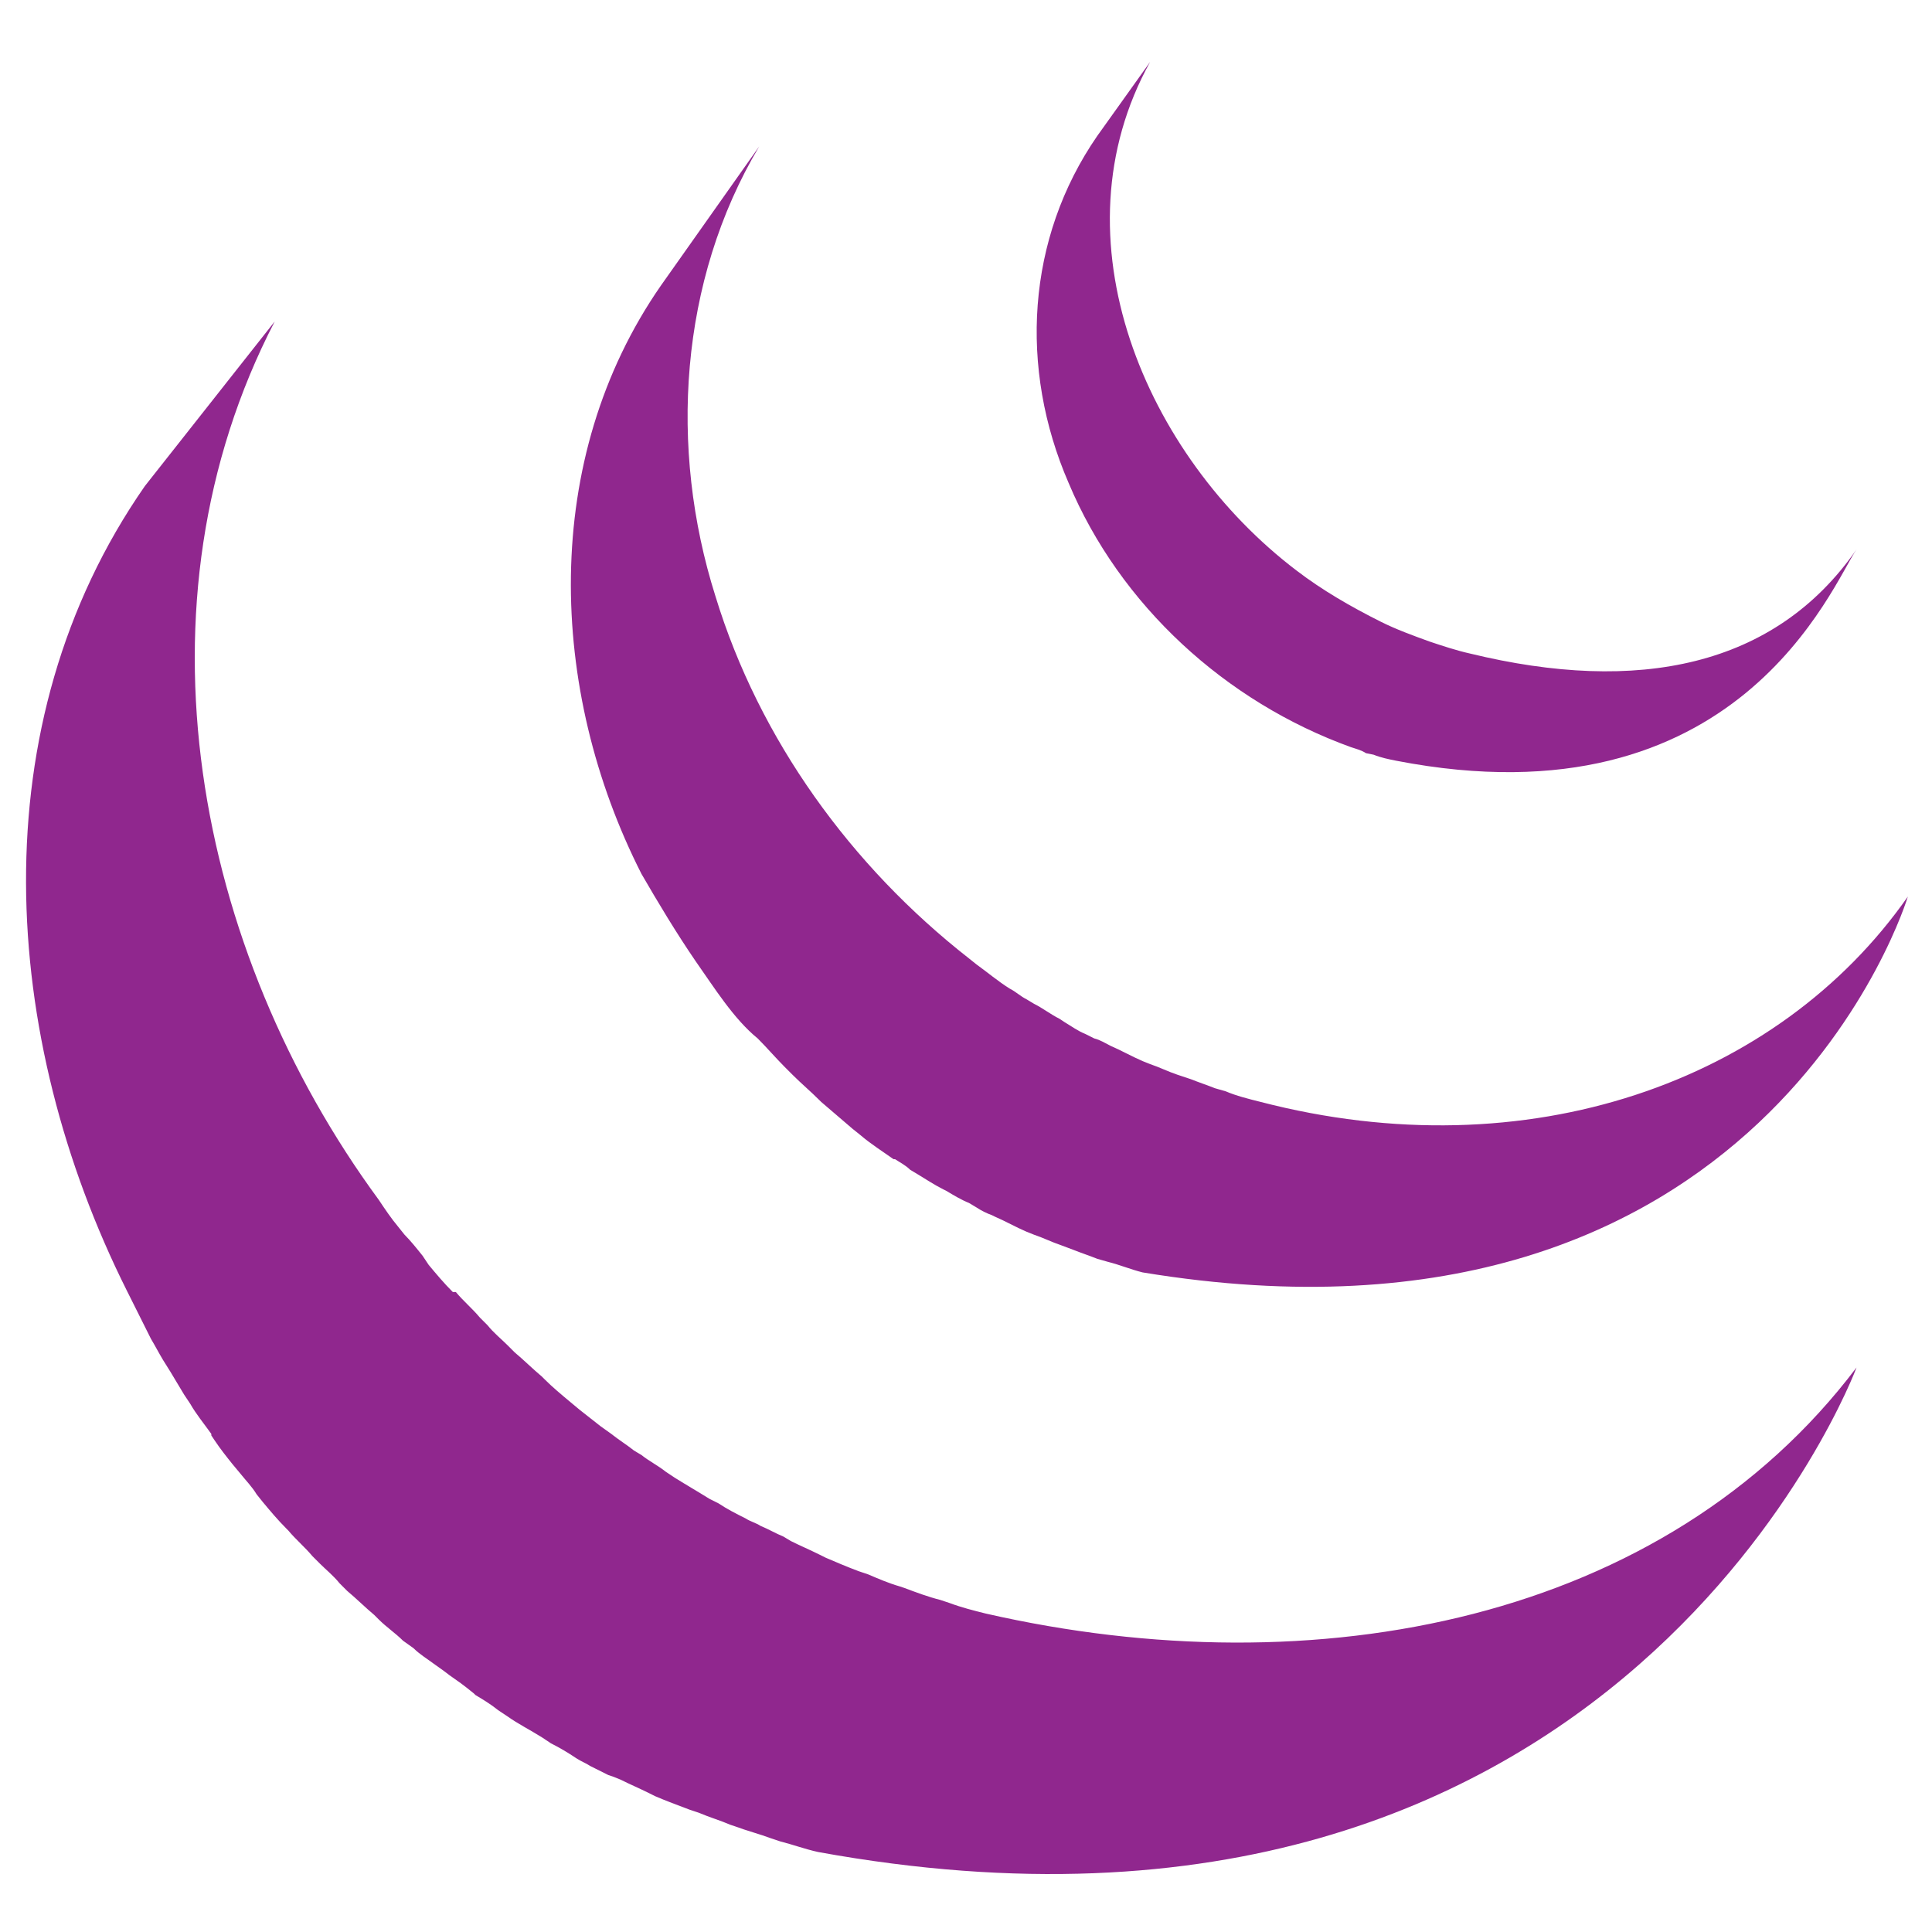
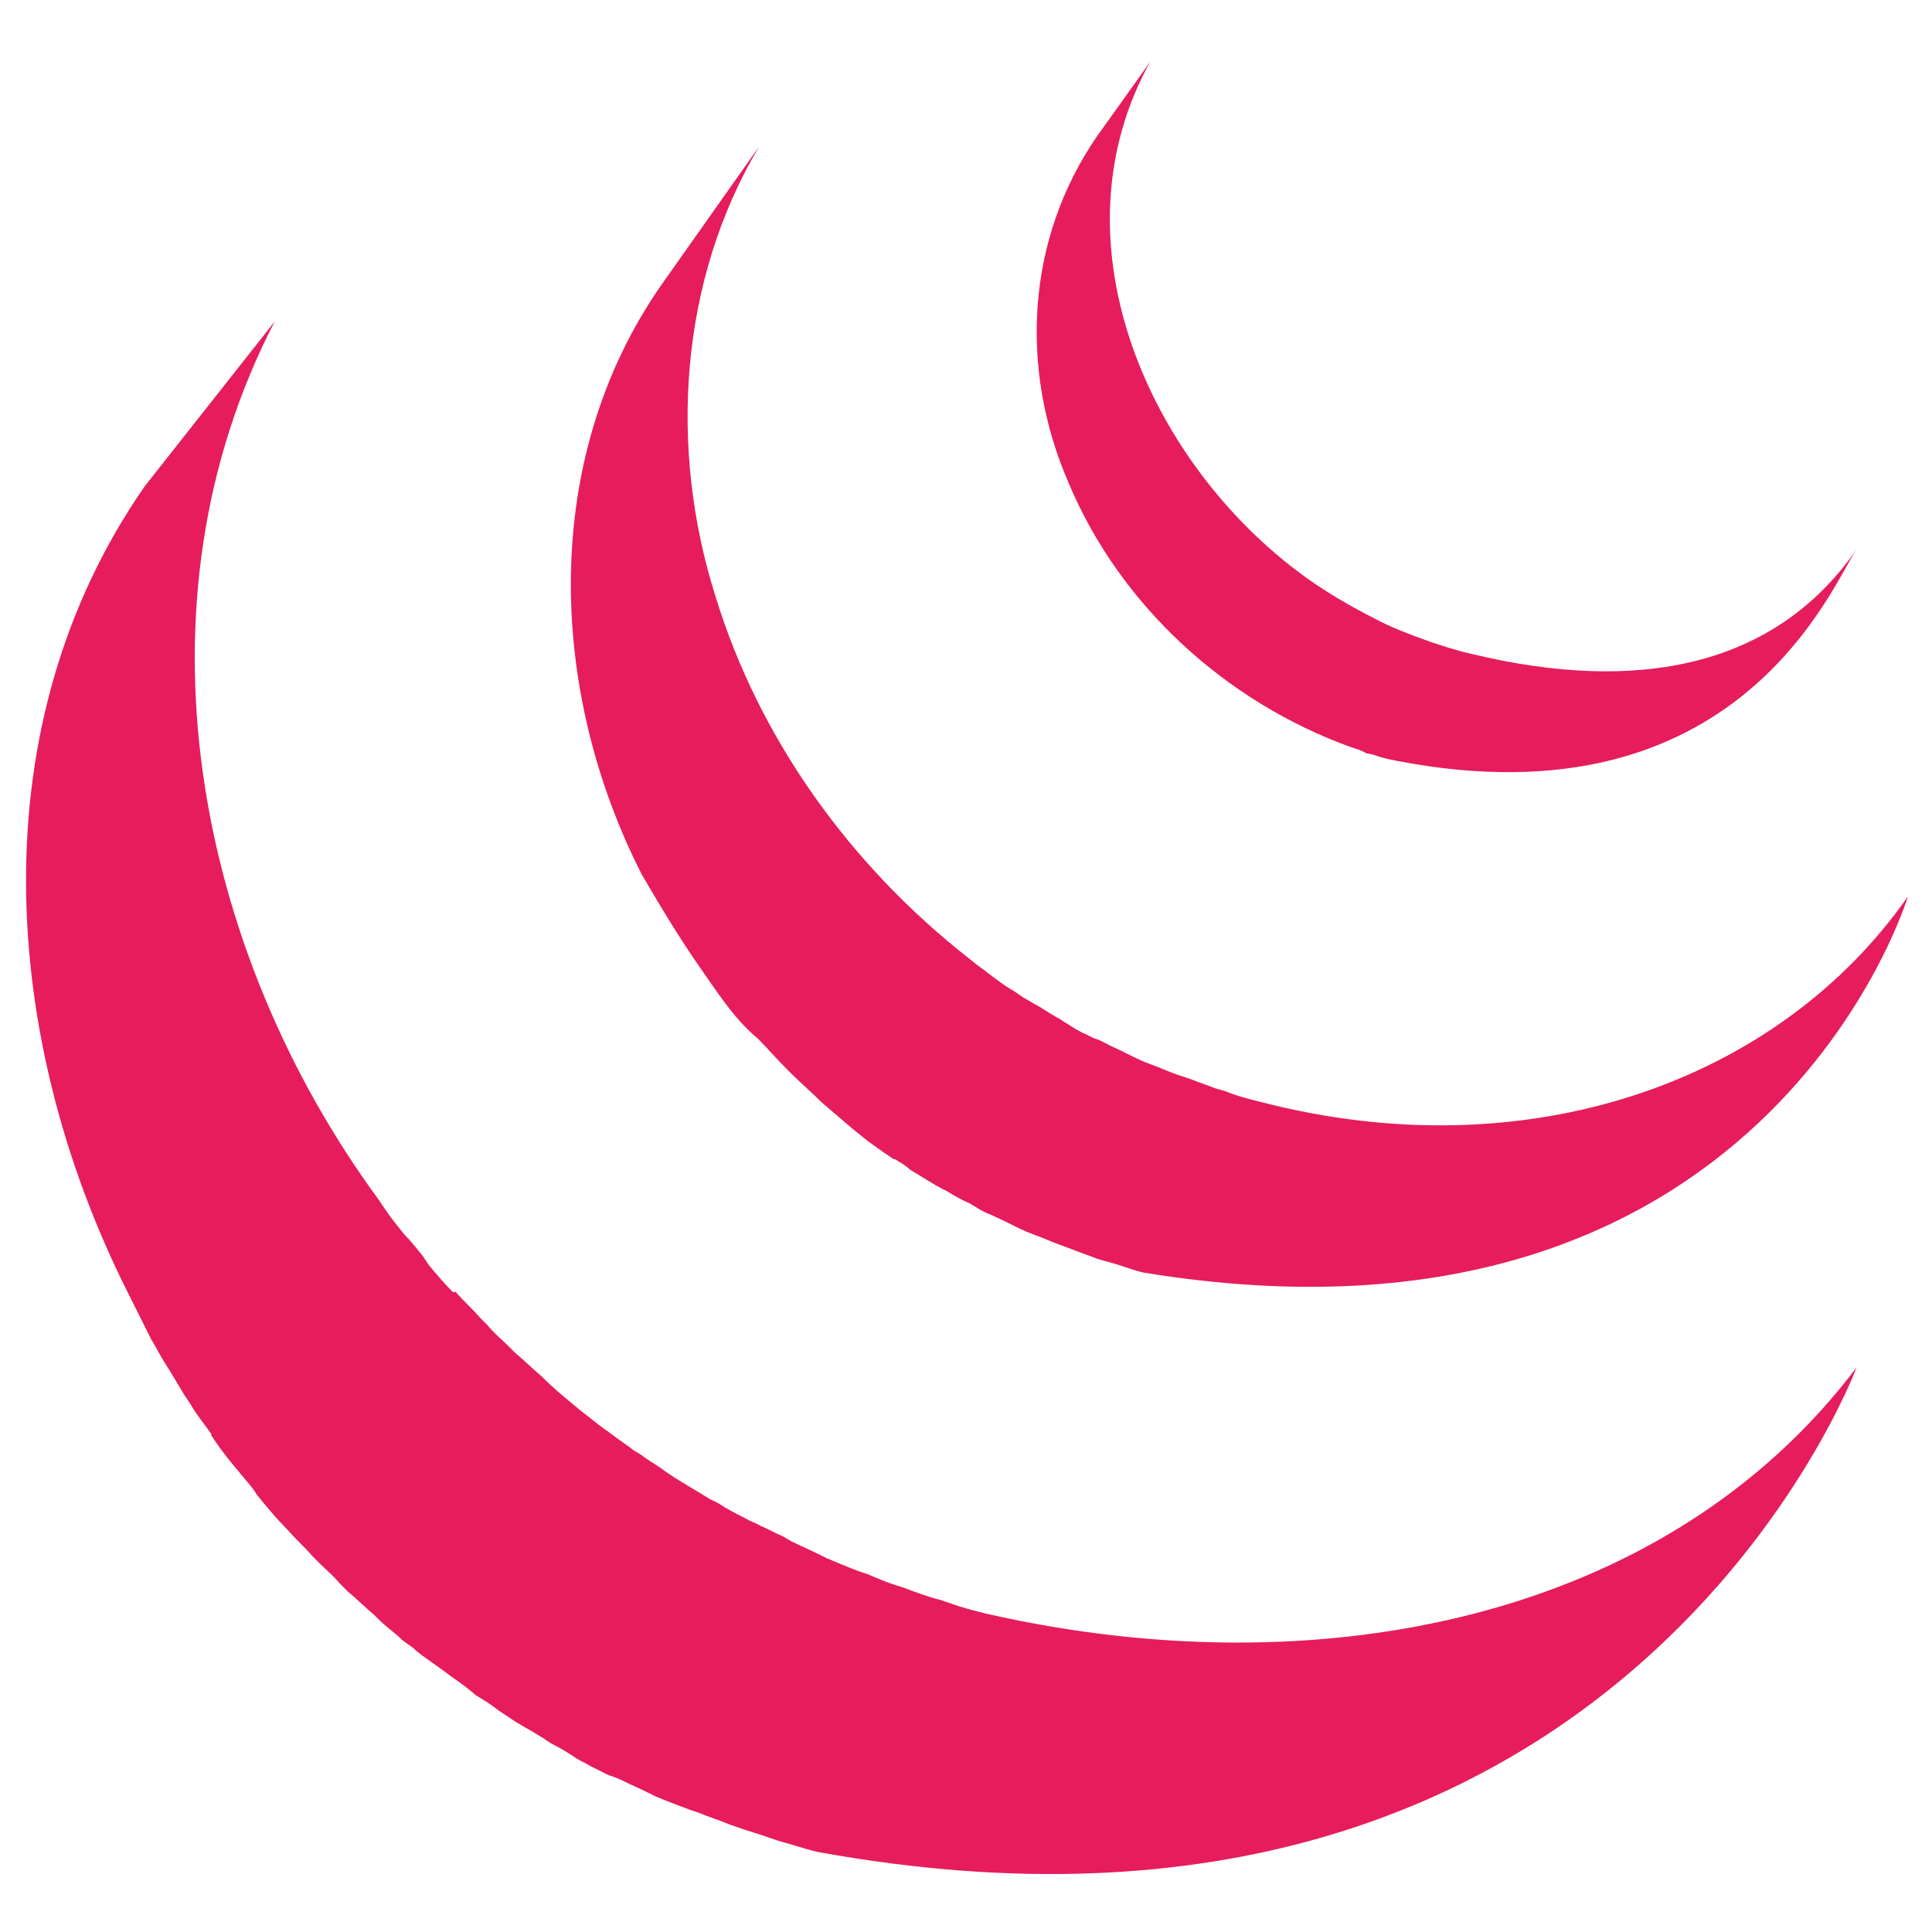
<svg xmlns="http://www.w3.org/2000/svg" version="1.1" id="Layer_1" x="0px" y="0px" viewBox="0 0 128 128" style="enable-background:new 0 0 128 128;" xml:space="preserve">
  <style type="text/css">
- 	.st0{fill:#90278E;}
+ 	.st0{fill:#E61C5D;}
</style>
-   <path class="st0" d="M65.3,106.9c-0.8-0.2-1.6-0.4-2.4-0.7l-0.6-0.2c-0.8-0.2-1.6-0.5-2.4-0.8l-0.3-0.1c-0.7-0.2-1.4-0.5-2.1-0.8  l-0.6-0.2c-0.8-0.3-1.5-0.6-2.2-0.9l-0.4-0.2c-0.6-0.3-1.3-0.6-1.9-0.9l-0.5-0.3c-0.5-0.2-1-0.5-1.5-0.7c-0.3-0.2-0.7-0.3-1-0.5  c-0.6-0.3-1.2-0.6-1.8-1L47,99.3c-0.8-0.5-1.5-0.9-2.3-1.4l-0.6-0.4c-0.5-0.4-1.1-0.7-1.6-1.1L42,96.1c-0.5-0.4-1-0.7-1.5-1.1  l-0.7-0.5c-0.5-0.4-0.9-0.7-1.4-1.1l-0.6-0.5c-0.6-0.5-1.2-1-1.7-1.5l-0.2-0.2c-0.6-0.5-1.2-1.1-1.8-1.6l-0.5-0.5  c-0.4-0.4-0.9-0.8-1.3-1.3l-0.5-0.5c-0.5-0.6-1.1-1.1-1.6-1.7l-0.2,0c-0.6-0.6-1.1-1.2-1.6-1.8L28,83.2c-0.4-0.5-0.8-1-1.2-1.4  l-0.4-0.5c-0.5-0.6-0.9-1.2-1.3-1.8C12.9,62.9,8.5,40,18.2,21.3L9.6,32.2C-1.4,48,0,68.7,8.4,85.5c0.2,0.4,0.4,0.8,0.6,1.2l0.4,0.8  l0.2,0.4l0.4,0.8c0.3,0.5,0.5,0.9,0.8,1.4l0.5,0.8c0.3,0.5,0.6,1,0.9,1.5l0.4,0.6c0.4,0.7,0.9,1.3,1.4,2v0.1l0.2,0.3  c0.4,0.6,0.8,1.1,1.2,1.6l0.5,0.6c0.4,0.5,0.8,0.9,1.1,1.4l0.4,0.5c0.5,0.6,1,1.2,1.6,1.8l0,0l0.1,0.1c0.5,0.6,1.1,1.1,1.6,1.7  l0.5,0.5c0.4,0.4,0.9,0.8,1.3,1.3l0.5,0.5c0.6,0.5,1.2,1.1,1.8,1.6l0,0l0.3,0.3c0.5,0.5,1.1,0.9,1.6,1.4l0.7,0.5  c0.4,0.4,0.9,0.7,1.3,1l0.7,0.5c0.5,0.4,1,0.7,1.5,1.1l0.5,0.4l0.1,0.1c0.5,0.3,1,0.6,1.5,1l0.6,0.4c0.7,0.5,1.5,0.9,2.3,1.4  l0.6,0.4c0.6,0.3,1.1,0.6,1.7,1c0.3,0.2,0.6,0.3,0.9,0.5c0.4,0.2,0.8,0.4,1.2,0.6l0.3,0.1l0.5,0.2c0.6,0.3,1.3,0.6,1.9,0.9l0.4,0.2  c0.7,0.3,1.5,0.6,2.3,0.9l0.6,0.2c0.7,0.3,1.4,0.5,2.1,0.8l0.3,0.1c0.8,0.3,1.6,0.5,2.4,0.8l0.6,0.2c0.8,0.2,1.6,0.5,2.5,0.7  c53.3,9.7,68.8-32.1,68.8-32.1C110.3,107.4,87.2,111.9,65.3,106.9z M46.1,63.7c1.2,1.7,2.5,3.8,4.1,5.1c0.6,0.6,1.2,1.3,1.8,1.9  l0.5,0.5c0.6,0.6,1.2,1.1,1.8,1.7l0.1,0.1l0,0c0.7,0.6,1.4,1.2,2.1,1.8l0.5,0.4c0.7,0.6,1.5,1.1,2.2,1.6h0.1c0.3,0.2,0.7,0.4,1,0.7  l0.5,0.3c0.5,0.3,1.1,0.7,1.7,1l0.2,0.1c0.5,0.3,1,0.6,1.5,0.8l0.5,0.3c0.3,0.2,0.7,0.4,1,0.5l0.2,0.1c0.7,0.3,1.4,0.7,2.1,1  l0.5,0.2c0.6,0.2,1.2,0.5,1.8,0.7l0.8,0.3c0.5,0.2,1.1,0.4,1.6,0.6l0.7,0.2c0.8,0.2,1.5,0.5,2.3,0.7c41.2,6.8,50.7-24.9,50.7-24.9  c-8.6,12.3-25.2,18.2-42.9,13.6c-0.8-0.2-1.6-0.4-2.3-0.7l-0.7-0.2c-0.5-0.2-1.1-0.4-1.6-0.6L78,71.2c-0.6-0.2-1.2-0.5-1.8-0.7  l-0.5-0.2c-0.7-0.3-1.4-0.7-2.1-1c-0.4-0.2-0.7-0.4-1.1-0.5l-0.6-0.3c-0.5-0.2-0.9-0.5-1.4-0.8l-0.3-0.2c-0.6-0.3-1.1-0.7-1.7-1  L68,66.2c-0.4-0.2-0.7-0.5-1.1-0.7c-0.8-0.5-1.5-1.1-2.2-1.6l-0.5-0.4c-7.8-6.1-13.9-14.5-16.8-24c-3.1-9.8-2.4-20.9,2.9-29.8  l-6.5,9.2c-8,11.5-7.5,26.8-1.3,39C43.6,59.8,44.8,61.8,46.1,63.7L46.1,63.7z M89.5,49.5c0.3,0.1,0.7,0.2,1,0.4L91,50  c0.5,0.2,1,0.3,1.5,0.4c22.7,4.4,28.9-11.7,30.5-14c-5.4,7.8-14.5,9.6-25.6,6.9c-0.9-0.2-1.8-0.5-2.7-0.8c-1.1-0.4-2.2-0.8-3.2-1.3  c-2-1-3.9-2.1-5.6-3.4c-10-7.6-16.2-22-9.7-33.7L72.7,9c-4.7,6.8-5.2,15.4-1.9,23C74.2,40.1,81.2,46.5,89.5,49.5z" />
+   <path class="st0" d="M65.3,106.9c-0.8-0.2-1.6-0.4-2.4-0.7l-0.6-0.2c-0.8-0.2-1.6-0.5-2.4-0.8l-0.3-0.1c-0.7-0.2-1.4-0.5-2.1-0.8  l-0.6-0.2c-0.8-0.3-1.5-0.6-2.2-0.9l-0.4-0.2c-0.6-0.3-1.3-0.6-1.9-0.9l-0.5-0.3c-0.5-0.2-1-0.5-1.5-0.7c-0.3-0.2-0.7-0.3-1-0.5  c-0.6-0.3-1.2-0.6-1.8-1L47,99.3c-0.8-0.5-1.5-0.9-2.3-1.4l-0.6-0.4c-0.5-0.4-1.1-0.7-1.6-1.1L42,96.1c-0.5-0.4-1-0.7-1.5-1.1  l-0.7-0.5c-0.5-0.4-0.9-0.7-1.4-1.1l-0.6-0.5c-0.6-0.5-1.2-1-1.7-1.5l-0.2-0.2c-0.6-0.5-1.2-1.1-1.8-1.6l-0.5-0.5  c-0.4-0.4-0.9-0.8-1.3-1.3l-0.5-0.5c-0.5-0.6-1.1-1.1-1.6-1.7H30c-0.6-0.6-1.1-1.2-1.6-1.8L28,83.2c-0.4-0.5-0.8-1-1.2-1.4l-0.4-0.5  c-0.5-0.6-0.9-1.2-1.3-1.8C12.9,62.9,8.5,40,18.2,21.3L9.6,32.2C-1.4,48,0,68.7,8.4,85.5c0.2,0.4,0.4,0.8,0.6,1.2l0.4,0.8l0.2,0.4  l0.4,0.8c0.3,0.5,0.5,0.9,0.8,1.4l0.5,0.8c0.3,0.5,0.6,1,0.9,1.5l0.4,0.6c0.4,0.7,0.9,1.3,1.4,2v0.1l0.2,0.3  c0.4,0.6,0.8,1.1,1.2,1.6l0.5,0.6c0.4,0.5,0.8,0.9,1.1,1.4l0.4,0.5c0.5,0.6,1,1.2,1.6,1.8l0,0l0.1,0.1c0.5,0.6,1.1,1.1,1.6,1.7  l0.5,0.5c0.4,0.4,0.9,0.8,1.3,1.3l0.5,0.5c0.6,0.5,1.2,1.1,1.8,1.6l0,0l0.3,0.3c0.5,0.5,1.1,0.9,1.6,1.4l0.7,0.5  c0.4,0.4,0.9,0.7,1.3,1l0.7,0.5c0.5,0.4,1,0.7,1.5,1.1l0.5,0.4l0.1,0.1c0.5,0.3,1,0.6,1.5,1l0.6,0.4c0.7,0.5,1.5,0.9,2.3,1.4  l0.6,0.4c0.6,0.3,1.1,0.6,1.7,1c0.3,0.2,0.6,0.3,0.9,0.5c0.4,0.2,0.8,0.4,1.2,0.6l0.3,0.1l0.5,0.2c0.6,0.3,1.3,0.6,1.9,0.9l0.4,0.2  c0.7,0.3,1.5,0.6,2.3,0.9l0.6,0.2c0.7,0.3,1.4,0.5,2.1,0.8l0.3,0.1c0.8,0.3,1.6,0.5,2.4,0.8l0.6,0.2c0.8,0.2,1.6,0.5,2.5,0.7  c53.3,9.7,68.8-32.1,68.8-32.1C110.3,107.4,87.2,111.9,65.3,106.9z M46.1,63.7c1.2,1.7,2.5,3.8,4.1,5.1c0.6,0.6,1.2,1.3,1.8,1.9  l0.5,0.5c0.6,0.6,1.2,1.1,1.8,1.7l0.1,0.1l0,0c0.7,0.6,1.4,1.2,2.1,1.8l0.5,0.4c0.7,0.6,1.5,1.1,2.2,1.6h0.1c0.3,0.2,0.7,0.4,1,0.7  l0.5,0.3c0.5,0.3,1.1,0.7,1.7,1l0.2,0.1c0.5,0.3,1,0.6,1.5,0.8l0.5,0.3c0.3,0.2,0.7,0.4,1,0.5l0.2,0.1c0.7,0.3,1.4,0.7,2.1,1  l0.5,0.2c0.6,0.2,1.2,0.5,1.8,0.7l0.8,0.3c0.5,0.2,1.1,0.4,1.6,0.6l0.7,0.2c0.8,0.2,1.5,0.5,2.3,0.7c41.2,6.8,50.7-24.9,50.7-24.9  c-8.6,12.3-25.2,18.2-42.9,13.6c-0.8-0.2-1.6-0.4-2.3-0.7l-0.7-0.2c-0.5-0.2-1.1-0.4-1.6-0.6L78,71.2c-0.6-0.2-1.2-0.5-1.8-0.7  l-0.5-0.2c-0.7-0.3-1.4-0.7-2.1-1c-0.4-0.2-0.7-0.4-1.1-0.5l-0.6-0.3c-0.5-0.2-0.9-0.5-1.4-0.8l-0.3-0.2c-0.6-0.3-1.1-0.7-1.7-1  L68,66.2c-0.4-0.2-0.7-0.5-1.1-0.7c-0.8-0.5-1.5-1.1-2.2-1.6l-0.5-0.4c-7.8-6.1-13.9-14.5-16.8-24c-3.1-9.8-2.4-20.9,2.9-29.8  l-6.5,9.2c-8,11.5-7.5,26.8-1.3,39C43.6,59.8,44.8,61.8,46.1,63.7L46.1,63.7z M89.5,49.5c0.3,0.1,0.7,0.2,1,0.4L91,50  c0.5,0.2,1,0.3,1.5,0.4c22.7,4.4,28.9-11.7,30.5-14c-5.4,7.8-14.5,9.6-25.6,6.9c-0.9-0.2-1.8-0.5-2.7-0.8c-1.1-0.4-2.2-0.8-3.2-1.3  c-2-1-3.9-2.1-5.6-3.4c-10-7.6-16.2-22-9.7-33.7L72.7,9c-4.7,6.8-5.2,15.4-1.9,23C74.2,40.1,81.2,46.5,89.5,49.5z" />
</svg>
